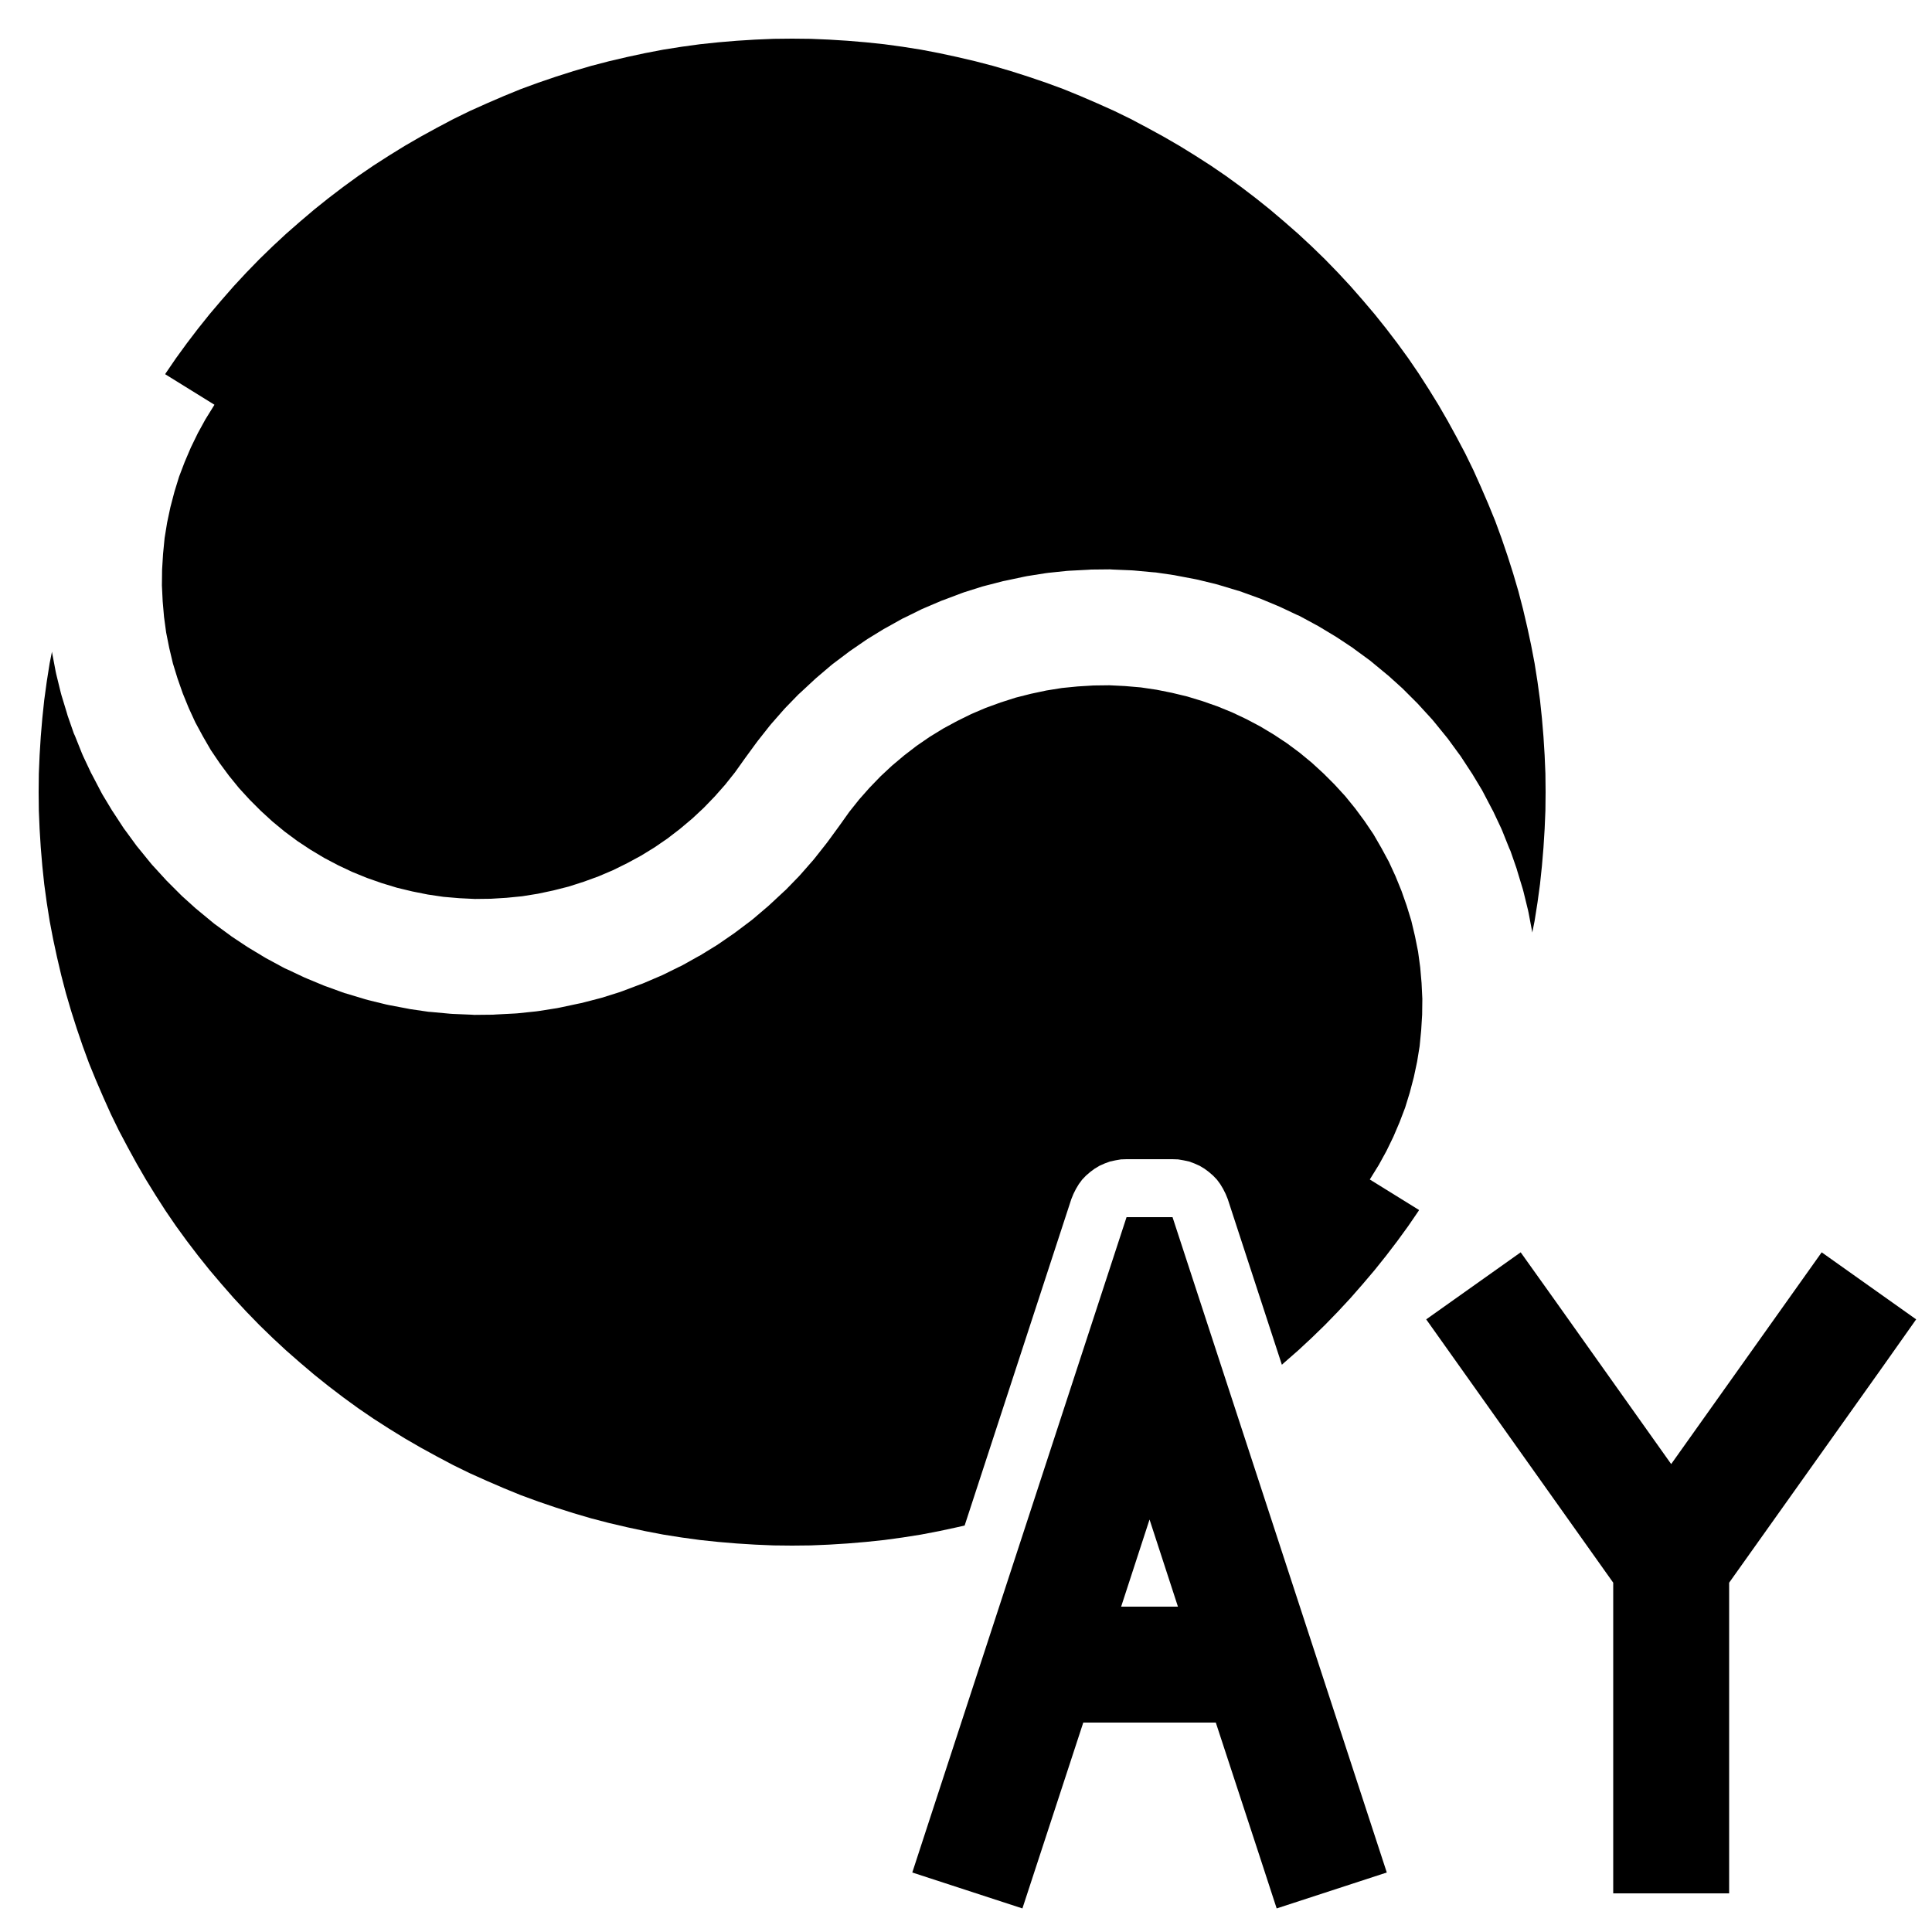
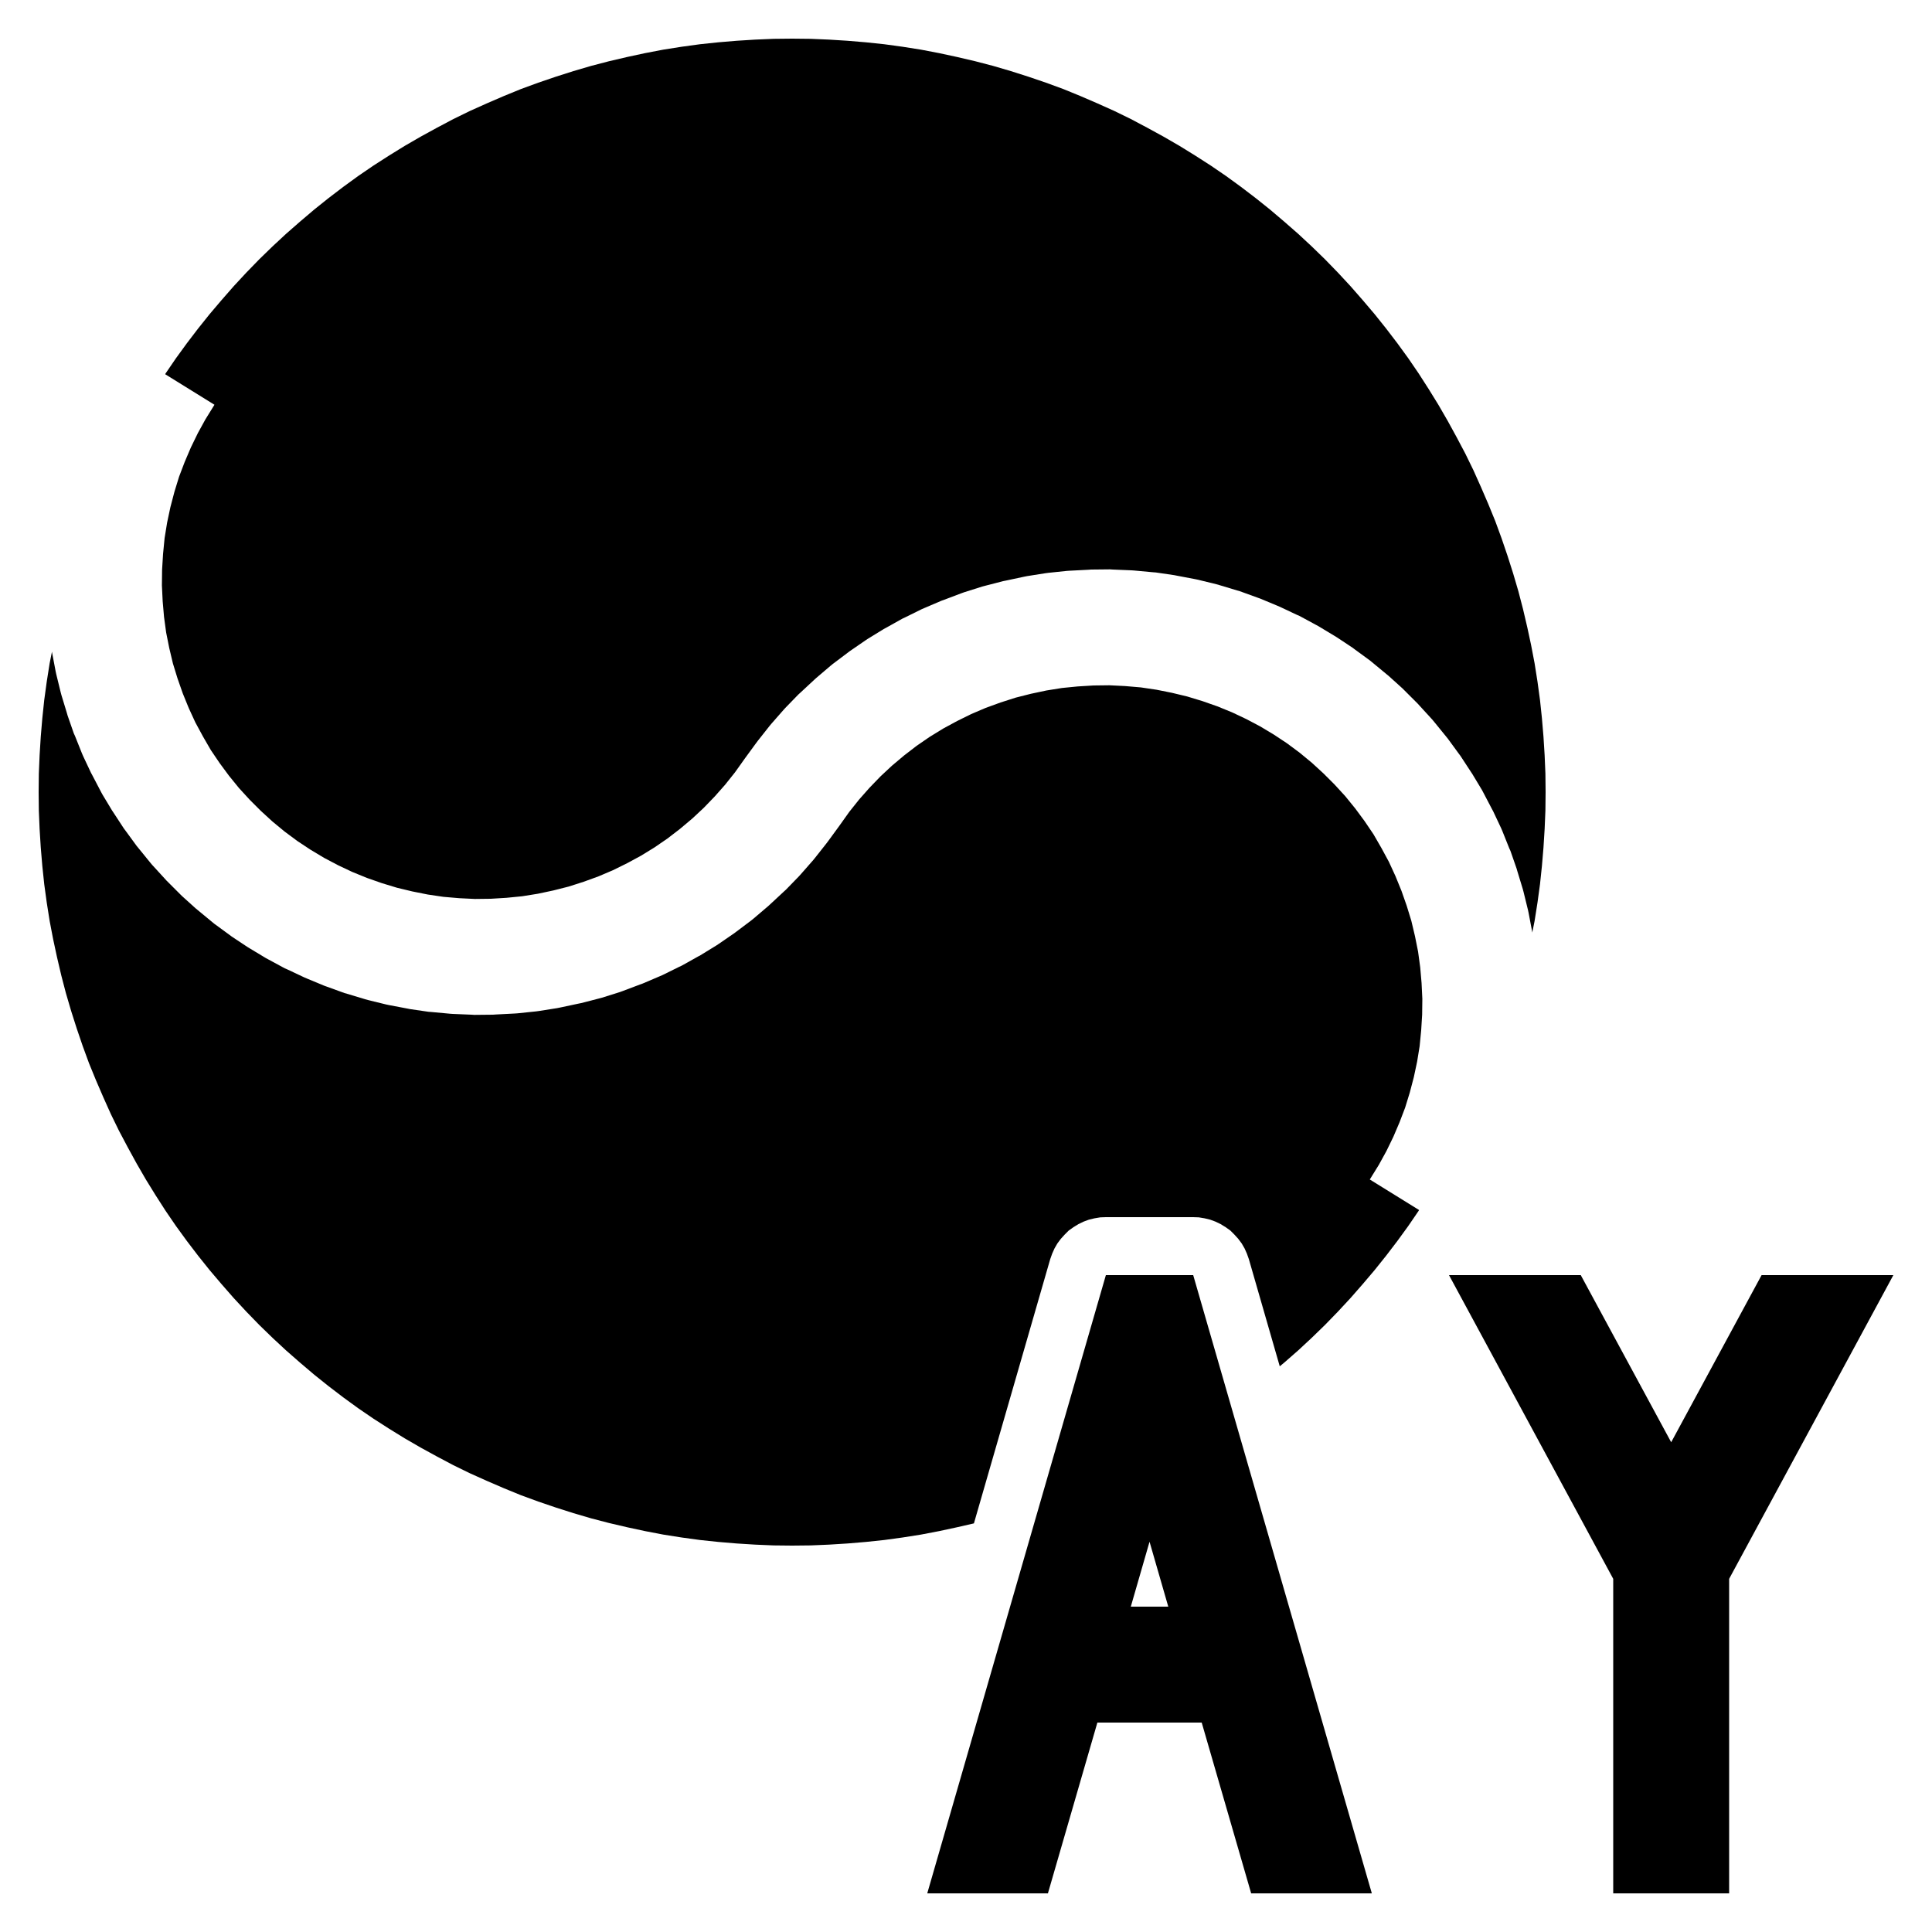
<svg xmlns="http://www.w3.org/2000/svg" viewBox="0 0 100 100" width="100" height="100">
-   <path fill="#000000" fill-rule="evenodd" d="M79.89 38.13L79.81 37.18L79.71 36.23L79.58 35.28L79.43 34.33L79.25 33.39L79.05 32.46L78.83 31.52L78.59 30.6L78.32 29.68L78.03 28.77L77.72 27.86L77.39 26.96L77.03 26.08L76.65 25.2L76.26 24.33L75.84 23.47L75.39 22.62L74.93 21.78L74.45 20.95L73.95 20.14L73.43 19.33L72.89 18.54L72.33 17.77L71.75 17.01L71.15 16.26L70.53 15.53L69.9 14.81L69.25 14.11L68.58 13.42L67.89 12.75L67.19 12.1L66.47 11.47L65.74 10.85L64.99 10.25L64.23 9.67L63.46 9.11L62.67 8.57L61.86 8.05L61.05 7.55L60.22 7.07L59.38 6.61L58.53 6.16L57.67 5.74L56.8 5.35L55.92 4.97L55.04 4.61L54.14 4.28L53.23 3.97L52.32 3.68L51.4 3.41L50.48 3.17L49.54 2.95L48.61 2.75L47.67 2.57L46.72 2.42L45.77 2.29L44.82 2.19L43.87 2.11L42.91 2.05L41.96 2.01L41 2L40.04 2.01L39.09 2.05L38.13 2.11L37.18 2.19L36.23 2.29L35.28 2.42L34.33 2.57L33.39 2.75L32.46 2.95L31.52 3.17L30.6 3.41L29.68 3.68L28.77 3.97L27.86 4.28L26.96 4.61L26.08 4.97L25.2 5.35L24.33 5.74L23.47 6.16L22.62 6.61L21.78 7.07L20.95 7.55L20.14 8.05L19.33 8.57L18.54 9.11L17.77 9.67L17.01 10.25L16.26 10.85L15.53 11.47L14.81 12.1L14.11 12.75L13.42 13.42L12.75 14.11L12.1 14.81L11.47 15.53L10.85 16.26L10.25 17.01L9.67 17.77L9.11 18.54L8.57 19.33L8.55 19.37L11.1 20.95L10.63 21.71L10.24 22.42L9.88 23.16L9.56 23.91L9.27 24.67L9.03 25.45L8.82 26.25L8.65 27.05L8.52 27.85L8.44 28.67L8.39 29.48L8.38 30.3L8.42 31.12L8.49 31.93L8.6 32.74L8.76 33.54L8.95 34.34L9.19 35.12L9.46 35.89L9.77 36.65L10.11 37.39L10.5 38.11L10.91 38.82L11.37 39.5L11.85 40.15L12.37 40.79L12.92 41.39L13.5 41.97L14.1 42.52L14.73 43.04L15.39 43.53L16.07 43.98L16.77 44.4L17.49 44.78L18.23 45.13L18.99 45.44L19.76 45.71L20.55 45.95L21.34 46.14L22.14 46.3L22.95 46.42L23.77 46.49L24.58 46.53L25.4 46.52L26.22 46.47L27.03 46.39L27.84 46.26L28.64 46.09L29.43 45.89L30.21 45.64L30.98 45.36L31.73 45.04L32.46 44.68L33.18 44.29L33.88 43.86L34.55 43.4L35.2 42.9L35.83 42.37L36.42 41.82L36.99 41.23L37.53 40.62L38.04 39.98L38.56 39.25L39.13 38.47L39.22 38.35L39.82 37.59L39.91 37.48L40.55 36.75L40.65 36.64L41.32 35.95L41.43 35.85L42.14 35.19L42.25 35.09L42.99 34.46L43.1 34.37L43.87 33.79L43.99 33.7L44.79 33.15L44.91 33.07L45.74 32.56L45.87 32.49L46.71 32.02L46.84 31.96L47.71 31.53L47.85 31.47L48.74 31.09L48.88 31.04L49.78 30.7L49.92 30.65L50.84 30.36L50.99 30.32L51.92 30.08L52.07 30.05L53.01 29.85L53.16 29.82L54.11 29.67L54.26 29.65L55.22 29.55L55.37 29.54L56.34 29.49L56.48 29.48L57.45 29.47L57.6 29.48L58.57 29.52L58.71 29.53L59.68 29.62L59.82 29.63L60.78 29.77L60.93 29.8L61.88 29.98L62.02 30.01L62.96 30.24L63.1 30.28L64.03 30.56L64.17 30.6L65.08 30.93L65.22 30.98L66.11 31.35L66.25 31.41L67.12 31.82L67.26 31.88L68.11 32.34L68.24 32.41L69.07 32.91L69.2 32.99L70 33.52L70.12 33.61L70.9 34.18L71.01 34.27L71.76 34.89L71.87 34.98L72.59 35.63L72.7 35.74L73.38 36.42L73.48 36.53L74.13 37.24L74.23 37.36L74.84 38.11L74.93 38.22L75.5 39L75.59 39.12L76.12 39.93L76.2 40.05L76.7 40.88L76.77 41.01L77.22 41.87L77.29 42L77.7 42.87L77.76 43.01L78.12 43.91L78.18 44.04L78.5 44.96L78.54 45.1L78.82 46.02L78.86 46.17L79.09 47.11L79.12 47.25L79.3 48.2L79.31 48.27L79.43 47.67L79.58 46.72L79.71 45.77L79.81 44.82L79.89 43.87L79.95 42.91L79.99 41.96L80 41L79.99 40.04L79.95 39.09ZM2.29 36.23L2.19 37.18L2.11 38.13L2.05 39.09L2.01 40.04L2 41L2.01 41.96L2.05 42.91L2.11 43.87L2.19 44.82L2.29 45.77L2.42 46.72L2.57 47.67L2.75 48.61L2.95 49.54L3.17 50.48L3.41 51.4L3.68 52.32L3.97 53.23L4.28 54.14L4.61 55.04L4.97 55.92L5.35 56.8L5.74 57.67L6.16 58.53L6.61 59.38L7.07 60.22L7.55 61.05L8.05 61.86L8.57 62.67L9.11 63.46L9.67 64.23L10.25 64.99L10.85 65.74L11.47 66.47L12.1 67.19L12.75 67.89L13.42 68.58L14.11 69.25L14.81 69.9L15.53 70.53L16.26 71.15L17.01 71.75L17.77 72.33L18.54 72.89L19.33 73.43L20.14 73.95L20.95 74.45L21.78 74.93L22.62 75.39L23.47 75.84L24.33 76.26L25.2 76.65L26.08 77.03L26.96 77.39L27.86 77.72L28.77 78.03L29.68 78.32L30.6 78.59L31.52 78.83L32.46 79.05L33.39 79.25L34.33 79.43L35.28 79.58L36.23 79.71L37.18 79.81L38.13 79.89L39.09 79.95L40.04 79.99L41 80L41.96 79.99L42.91 79.95L43.87 79.89L44.82 79.81L45.77 79.71L46.72 79.58L47.67 79.43L48.61 79.25L49.54 79.05L49.93 78.96L55.45 62.07L55.56 61.8L55.69 61.54L55.84 61.29L56.01 61.06L56.21 60.85L56.43 60.66L56.66 60.49L56.91 60.34L57.18 60.22L57.45 60.12L57.73 60.06L58.02 60.01L58.31 60L60.69 60L60.98 60.01L61.27 60.06L61.55 60.12L61.82 60.22L62.09 60.34L62.34 60.49L62.57 60.66L62.79 60.85L62.99 61.06L63.16 61.29L63.31 61.54L63.44 61.8L63.55 62.07L66.35 70.64L66.47 70.53L67.19 69.9L67.89 69.25L68.58 68.58L69.25 67.89L69.9 67.19L70.53 66.47L71.15 65.74L71.75 64.99L72.33 64.23L72.89 63.46L73.43 62.67L73.45 62.63L70.9 61.05L71.37 60.29L71.76 59.58L72.12 58.84L72.44 58.09L72.73 57.33L72.97 56.55L73.18 55.75L73.35 54.95L73.48 54.15L73.56 53.33L73.61 52.52L73.62 51.7L73.58 50.88L73.51 50.07L73.4 49.26L73.24 48.46L73.05 47.66L72.81 46.88L72.54 46.11L72.23 45.35L71.89 44.61L71.5 43.89L71.09 43.18L70.63 42.5L70.15 41.85L69.63 41.21L69.08 40.61L68.5 40.03L67.9 39.48L67.27 38.96L66.61 38.47L65.93 38.02L65.23 37.6L64.51 37.22L63.77 36.87L63.01 36.56L62.24 36.29L61.45 36.05L60.66 35.86L59.86 35.7L59.05 35.58L58.23 35.51L57.42 35.47L56.6 35.48L55.78 35.53L54.97 35.61L54.16 35.74L53.36 35.91L52.57 36.11L51.79 36.36L51.02 36.64L50.27 36.96L49.54 37.32L48.82 37.71L48.12 38.14L47.45 38.6L46.8 39.1L46.17 39.63L45.58 40.18L45.01 40.77L44.47 41.38L43.96 42.02L43.44 42.75L42.87 43.53L42.78 43.65L42.18 44.41L42.09 44.52L41.45 45.25L41.35 45.36L40.68 46.05L40.57 46.15L39.86 46.81L39.75 46.91L39.01 47.54L38.9 47.63L38.13 48.21L38.01 48.3L37.21 48.85L37.09 48.93L36.26 49.44L36.13 49.51L35.29 49.98L35.16 50.04L34.29 50.47L34.15 50.53L33.26 50.91L33.12 50.96L32.22 51.3L32.08 51.35L31.16 51.64L31.01 51.68L30.08 51.92L29.93 51.95L28.99 52.15L28.84 52.18L27.89 52.33L27.74 52.35L26.78 52.45L26.63 52.46L25.66 52.51L25.52 52.52L24.55 52.53L24.4 52.52L23.43 52.48L23.29 52.47L22.32 52.38L22.18 52.37L21.22 52.23L21.07 52.2L20.12 52.02L19.98 51.99L19.04 51.76L18.9 51.72L17.97 51.44L17.83 51.4L16.92 51.07L16.78 51.02L15.89 50.65L15.75 50.59L14.88 50.18L14.74 50.12L13.89 49.66L13.76 49.59L12.93 49.09L12.8 49.01L12 48.48L11.88 48.39L11.1 47.82L10.99 47.73L10.24 47.11L10.13 47.02L9.41 46.37L9.3 46.26L8.62 45.58L8.52 45.47L7.87 44.76L7.77 44.64L7.16 43.89L7.07 43.78L6.5 43L6.41 42.88L5.88 42.07L5.8 41.95L5.3 41.12L5.23 40.99L4.78 40.13L4.71 40L4.3 39.13L4.24 38.99L3.88 38.09L3.82 37.96L3.5 37.04L3.46 36.9L3.18 35.98L3.14 35.83L2.91 34.89L2.88 34.75L2.7 33.8L2.69 33.73L2.57 34.33L2.42 35.28Z" />
-   <path fill="#000000" fill-rule="evenodd" d="M66.08 98.78L71.78 96.92L60.69 63L58.31 63L48.15 94.07L47.22 96.92L52.92 98.78L56.07 89.16L62.11 89.16L62.93 89.16L65.15 95.93ZM58.03 83.16L59.5 78.65L60.97 83.16ZM99.18 68.29L94.29 64.82L86.5 75.78L80.45 67.26L78.71 64.82L73.82 68.29L83.5 81.92L83.5 95L83.5 98L89.5 98L89.5 81.92L97.45 70.74Z" />
+   <path fill="#000000" fill-rule="evenodd" d="M79.89 38.13L79.81 37.18L79.71 36.23L79.58 35.28L79.43 34.33L79.25 33.39L79.05 32.46L78.83 31.52L78.59 30.6L78.32 29.68L78.03 28.77L77.72 27.86L77.39 26.96L77.03 26.08L76.65 25.2L76.26 24.33L75.84 23.47L75.39 22.62L74.93 21.78L74.45 20.95L73.95 20.14L73.43 19.33L72.89 18.54L72.33 17.77L71.75 17.01L71.15 16.26L70.53 15.53L69.9 14.81L69.25 14.11L68.58 13.42L67.89 12.75L67.19 12.1L66.47 11.47L65.74 10.85L64.99 10.25L64.23 9.67L63.46 9.11L62.67 8.57L61.86 8.05L61.05 7.55L60.22 7.07L59.38 6.61L58.53 6.16L57.67 5.74L56.8 5.35L55.92 4.97L55.04 4.61L54.14 4.28L53.23 3.97L52.32 3.68L51.4 3.41L50.48 3.17L49.54 2.95L48.61 2.75L47.67 2.57L46.72 2.42L45.77 2.29L44.82 2.19L43.87 2.11L42.91 2.05L41.96 2.01L41 2L40.04 2.01L39.09 2.05L38.13 2.11L37.18 2.19L36.23 2.29L35.28 2.42L34.33 2.57L33.39 2.75L32.46 2.95L31.52 3.17L30.6 3.41L29.68 3.68L28.77 3.97L27.86 4.28L26.96 4.61L26.08 4.97L25.2 5.35L24.33 5.74L23.47 6.16L22.62 6.61L21.78 7.07L20.95 7.55L20.14 8.05L19.33 8.57L18.54 9.11L17.77 9.67L17.01 10.25L16.26 10.85L15.53 11.47L14.81 12.1L14.11 12.75L13.42 13.42L12.75 14.11L12.1 14.81L11.47 15.53L10.85 16.26L10.25 17.01L9.67 17.77L9.11 18.54L8.57 19.33L8.55 19.37L11.1 20.95L10.63 21.71L10.24 22.42L9.88 23.16L9.56 23.91L9.27 24.67L9.03 25.45L8.82 26.25L8.65 27.05L8.52 27.85L8.44 28.67L8.39 29.48L8.38 30.3L8.42 31.12L8.49 31.93L8.6 32.74L8.76 33.54L8.95 34.34L9.19 35.12L9.46 35.89L9.77 36.65L10.11 37.39L10.5 38.11L10.91 38.82L11.37 39.5L11.85 40.15L12.37 40.79L12.92 41.39L13.5 41.97L14.1 42.52L14.73 43.04L15.39 43.53L16.07 43.98L16.77 44.4L17.49 44.78L18.23 45.13L18.99 45.44L19.76 45.71L20.55 45.95L21.34 46.14L22.14 46.3L22.95 46.42L23.77 46.49L24.58 46.53L25.4 46.52L26.22 46.47L27.03 46.39L27.84 46.26L28.64 46.09L29.43 45.89L30.21 45.64L30.98 45.36L31.73 45.04L32.46 44.68L33.18 44.29L33.88 43.86L34.55 43.4L35.2 42.9L35.83 42.37L36.42 41.82L36.99 41.23L37.53 40.62L38.04 39.98L38.56 39.25L39.13 38.47L39.22 38.35L39.82 37.59L39.91 37.48L40.55 36.75L40.65 36.64L41.32 35.95L41.43 35.85L42.14 35.19L42.25 35.09L42.99 34.46L43.1 34.37L43.87 33.79L43.99 33.7L44.79 33.15L44.91 33.07L45.74 32.56L45.87 32.49L46.71 32.02L46.84 31.96L47.71 31.53L47.85 31.47L48.74 31.09L48.88 31.04L49.78 30.7L49.92 30.65L50.84 30.36L50.99 30.32L51.92 30.08L52.07 30.05L53.01 29.85L53.16 29.82L54.11 29.67L54.26 29.65L55.22 29.55L55.37 29.54L56.34 29.49L56.48 29.48L57.45 29.47L57.6 29.48L58.57 29.52L58.71 29.53L59.68 29.62L59.82 29.63L60.78 29.77L60.93 29.8L61.88 29.98L62.02 30.01L62.96 30.24L63.1 30.28L64.03 30.56L64.17 30.6L65.08 30.93L65.22 30.98L66.11 31.35L66.25 31.41L67.12 31.82L67.26 31.88L68.11 32.34L68.24 32.41L69.07 32.91L69.2 32.99L70 33.52L70.12 33.61L70.9 34.18L71.01 34.27L71.76 34.89L71.87 34.98L72.59 35.63L72.7 35.74L73.38 36.42L73.48 36.53L74.13 37.24L74.23 37.36L74.84 38.11L74.93 38.22L75.5 39L75.59 39.12L76.12 39.93L76.2 40.05L76.7 40.88L76.77 41.01L77.22 41.87L77.29 42L77.7 42.87L77.76 43.01L78.12 43.91L78.18 44.04L78.5 44.96L78.54 45.1L78.82 46.02L78.86 46.17L79.09 47.11L79.12 47.25L79.3 48.2L79.31 48.27L79.43 47.67L79.58 46.72L79.71 45.77L79.81 44.82L79.89 43.87L79.95 42.91L79.99 41.96L80 41L79.99 40.04L79.95 39.09ZM2.29 36.23L2.19 37.18L2.11 38.13L2.05 39.09L2.01 40.04L2 41L2.01 41.96L2.05 42.91L2.11 43.87L2.19 44.82L2.29 45.77L2.42 46.72L2.57 47.67L2.75 48.61L2.95 49.54L3.17 50.48L3.41 51.4L3.68 52.32L3.97 53.23L4.28 54.14L4.61 55.04L4.97 55.92L5.35 56.8L5.74 57.67L6.16 58.53L6.61 59.38L7.07 60.22L7.55 61.05L8.05 61.86L8.57 62.67L9.11 63.46L9.67 64.23L10.25 64.99L10.85 65.74L11.47 66.47L12.1 67.19L12.75 67.89L13.42 68.58L14.11 69.25L14.81 69.9L15.53 70.53L16.26 71.15L17.01 71.75L17.77 72.33L18.54 72.89L19.33 73.43L20.14 73.95L20.95 74.45L21.78 74.93L22.62 75.39L23.47 75.84L24.33 76.26L25.2 76.65L26.08 77.03L26.96 77.39L27.86 77.72L28.77 78.03L29.68 78.32L30.6 78.59L31.52 78.83L32.46 79.05L33.39 79.25L34.33 79.43L35.28 79.58L36.23 79.71L37.18 79.81L38.13 79.89L39.09 79.95L40.04 79.99L41 80L41.96 79.99L42.91 79.95L43.87 79.89L44.82 79.81L45.77 79.71L46.72 79.58L47.67 79.43L48.61 79.25L49.54 79.05L50.41 78.85L54.36 65.17L54.46 64.89L54.58 64.62L54.73 64.36L54.91 64.12L55.11 63.9L55.32 63.69L55.56 63.52L55.82 63.36L56.09 63.23L56.36 63.13L56.65 63.06L56.95 63.01L57.24 63L61.76 63L62.05 63.01L62.35 63.06L62.64 63.13L62.91 63.23L63.18 63.36L63.44 63.52L63.68 63.69L63.89 63.9L64.09 64.12L64.27 64.36L64.42 64.62L64.54 64.89L64.64 65.17L66.24 70.72L66.47 70.53L67.19 69.9L67.89 69.25L68.58 68.58L69.25 67.89L69.9 67.19L70.53 66.47L71.15 65.74L71.75 64.99L72.33 64.23L72.89 63.46L73.43 62.67L73.45 62.63L70.9 61.05L71.37 60.29L71.76 59.58L72.12 58.84L72.44 58.09L72.73 57.33L72.97 56.55L73.18 55.75L73.35 54.95L73.48 54.15L73.56 53.33L73.61 52.52L73.62 51.7L73.58 50.88L73.51 50.07L73.4 49.26L73.24 48.46L73.05 47.66L72.81 46.88L72.54 46.11L72.23 45.35L71.89 44.61L71.5 43.89L71.09 43.18L70.63 42.5L70.15 41.85L69.63 41.21L69.08 40.61L68.5 40.03L67.9 39.48L67.27 38.96L66.61 38.47L65.93 38.02L65.23 37.6L64.51 37.22L63.77 36.87L63.01 36.56L62.24 36.29L61.45 36.05L60.66 35.86L59.86 35.7L59.05 35.58L58.23 35.51L57.42 35.47L56.6 35.48L55.78 35.53L54.97 35.61L54.16 35.74L53.36 35.91L52.57 36.11L51.79 36.36L51.02 36.64L50.27 36.96L49.54 37.32L48.82 37.71L48.12 38.14L47.45 38.6L46.8 39.1L46.17 39.63L45.58 40.18L45.01 40.77L44.47 41.38L43.96 42.02L43.44 42.75L42.87 43.53L42.78 43.65L42.18 44.41L42.09 44.52L41.45 45.25L41.35 45.36L40.68 46.05L40.57 46.15L39.86 46.81L39.75 46.91L39.01 47.54L38.9 47.63L38.13 48.21L38.01 48.3L37.21 48.85L37.09 48.93L36.26 49.44L36.13 49.51L35.29 49.98L35.16 50.04L34.29 50.47L34.15 50.53L33.26 50.91L33.12 50.96L32.22 51.3L32.08 51.35L31.16 51.64L31.01 51.68L30.08 51.92L29.93 51.95L28.99 52.15L28.84 52.18L27.89 52.33L27.74 52.35L26.78 52.45L26.63 52.46L25.66 52.51L25.52 52.52L24.55 52.53L24.4 52.52L23.43 52.48L23.29 52.47L22.32 52.38L22.18 52.37L21.22 52.23L21.07 52.2L20.12 52.02L19.98 51.99L19.04 51.76L18.9 51.72L17.97 51.44L17.83 51.4L16.92 51.07L16.78 51.02L15.89 50.65L15.75 50.59L14.88 50.18L14.74 50.12L13.89 49.66L13.76 49.59L12.93 49.09L12.8 49.01L12 48.48L11.88 48.39L11.1 47.82L10.99 47.73L10.24 47.11L10.13 47.02L9.41 46.37L9.3 46.26L8.62 45.58L8.52 45.47L7.87 44.76L7.77 44.64L7.16 43.89L7.07 43.78L6.5 43L6.41 42.88L5.88 42.07L5.8 41.95L5.3 41.12L5.23 40.99L4.78 40.13L4.71 40L4.3 39.13L4.24 38.99L3.88 38.09L3.82 37.96L3.5 37.04L3.46 36.9L3.18 35.98L3.14 35.83L2.91 34.89L2.88 34.75L2.7 33.8L2.69 33.73L2.57 34.33L2.42 35.28Z" />
+   <path fill="#000000" fill-rule="evenodd" d="M48 98L54.24 98L56.8 89.16L62.11 89.16L62.2 89.16L64.76 98L71 98L71 97.98L61.76 66L57.24 66L48 97.98ZM59.5 79.8L60.47 83.16L58.53 83.16ZM83.5 95L83.5 98L89.5 98L89.5 81.72L98 66L91.18 66L86.5 74.65L81.82 66L75 66L83.5 81.72Z" />
</svg>
